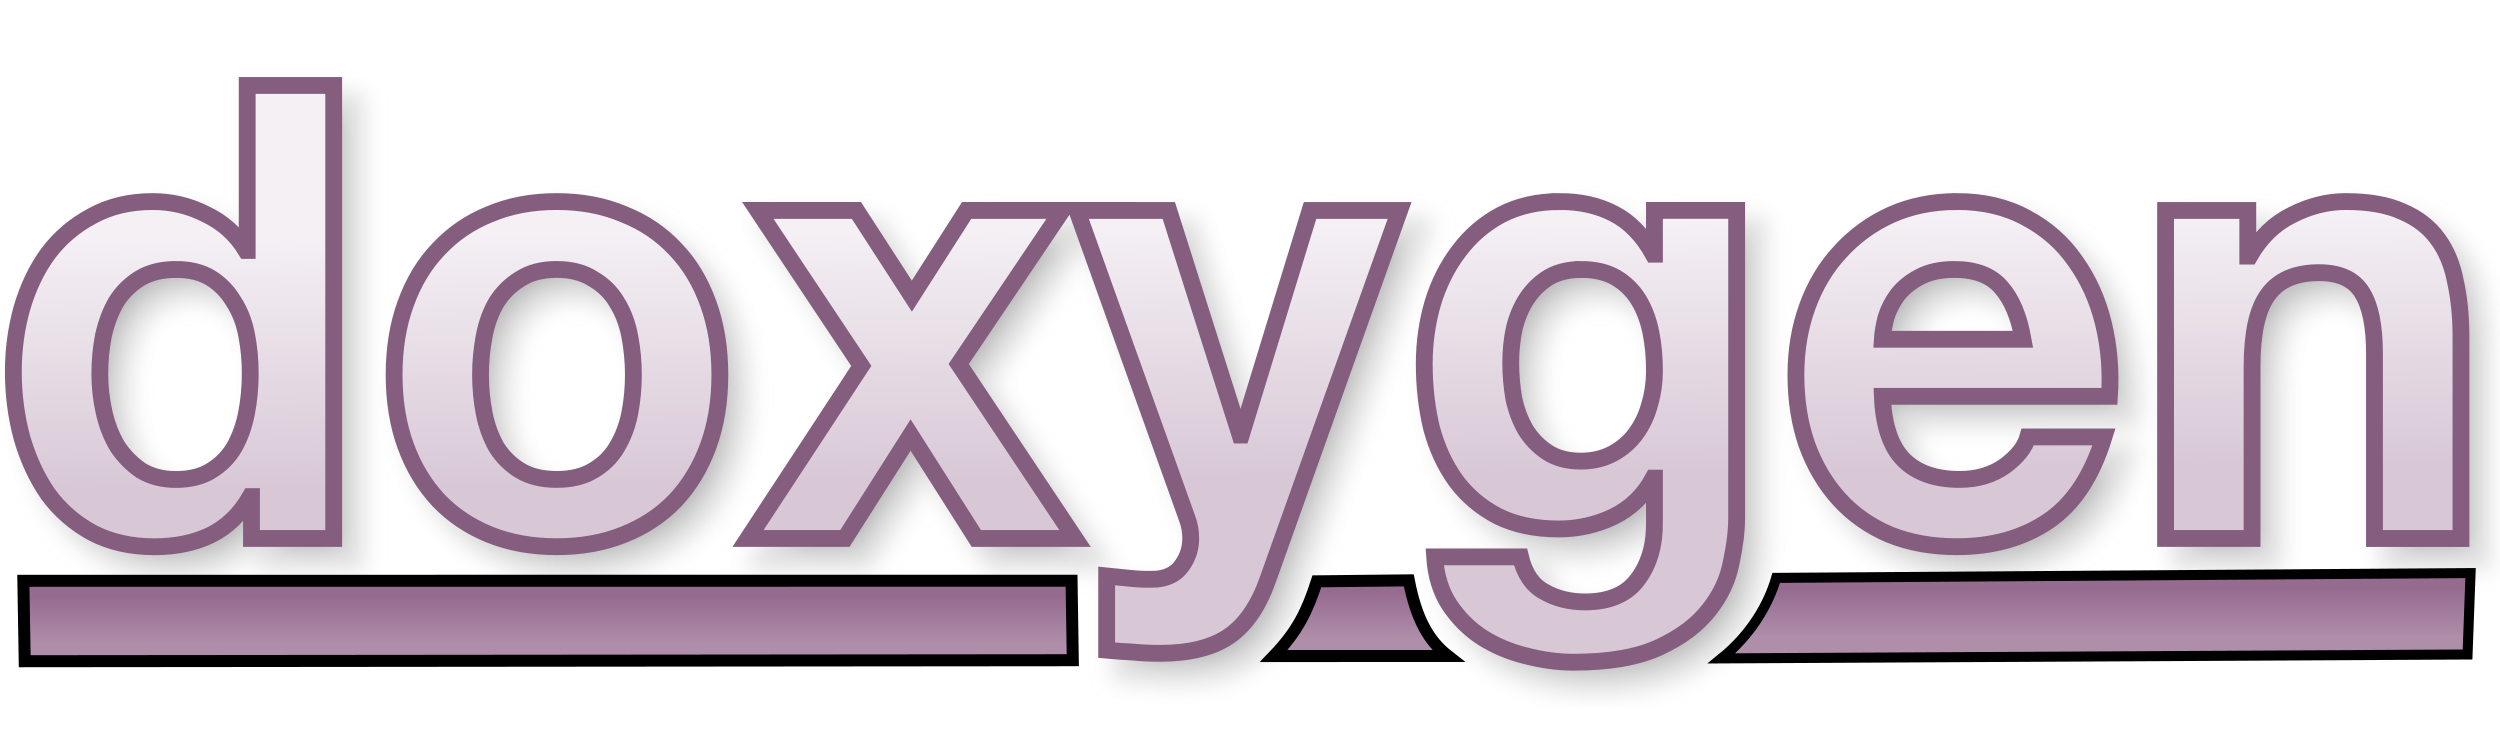
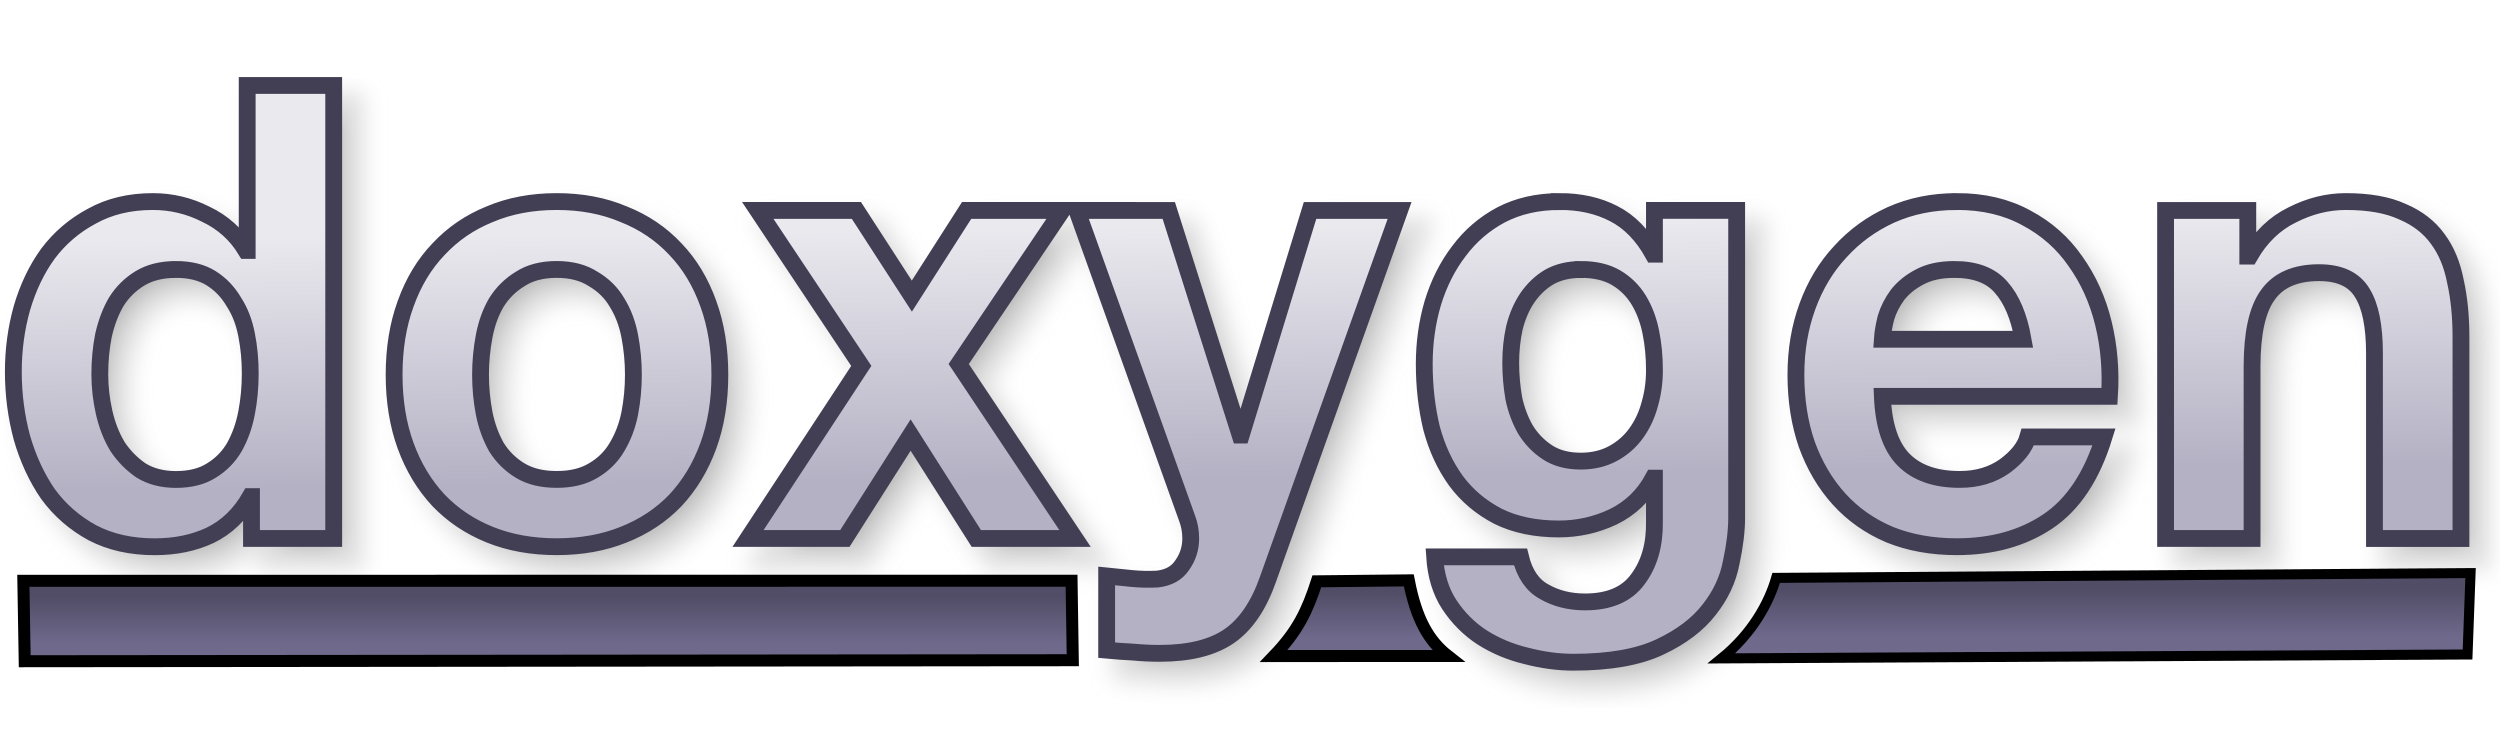
<svg xmlns="http://www.w3.org/2000/svg" xmlns:xlink="http://www.w3.org/1999/xlink" version="1.1" viewBox="0 0 104 31">
  <defs>
    <linearGradient id="a">
-       <stop stop-color="#966B90" offset="0" />
-       <stop stop-color="#AF8EAA" offset="1" />
+       <stop stop-color="#514D66" offset="0" />
+       <stop stop-color="#6F698C" offset="1" />
    </linearGradient>
    <linearGradient id="d" x1="31.474" x2="31.474" y1="24.821" y2="26.773" gradientUnits="userSpaceOnUse" xlink:href="#a" />
    <linearGradient id="c" x1="31.474" x2="31.474" y1="24.821" y2="26.773" gradientTransform="matrix(.6816 0 0 1.0248 72.391 -.91809)" gradientUnits="userSpaceOnUse" xlink:href="#a" />
    <linearGradient id="b" x1="56.295" x2="56.295" y1="24.622" y2="26.574" gradientUnits="userSpaceOnUse" xlink:href="#a" />
    <linearGradient id="e" x1="49.067" x2="48.956" y1="19.719" y2="9.523" gradientTransform="matrix(.97968 0 0 1.0207 -.25579 -.25579)" gradientUnits="userSpaceOnUse">
-       <stop stop-color="#D8C8D6" offset="0" />
-       <stop stop-color="#F4F0F4" offset="1" />
+       <stop stop-color="#B4B1C4" offset="0" />
+       <stop stop-color="#EAE9EE" offset="1" />
    </linearGradient>
    <filter id="f" x="-.011" y="-.045" width="1.021" height="1.091" color-interpolation-filters="sRGB">
      <feGaussianBlur stdDeviation="0.453" />
    </filter>
  </defs>
  <g>
    <path transform="translate(-2.5759 -27.848)" d="m13.609 32.203v6.863h-0.051c-0.405-0.669-0.963-1.171-1.672-1.506-0.692-0.352-1.428-0.527-2.205-0.527-0.963 0-1.807 0.203-2.533 0.607-0.726 0.387-1.334 0.906-1.824 1.557-0.473 0.651-0.835 1.409-1.088 2.272-0.236 0.845-0.355 1.724-0.355 2.639 0 0.95 0.119 1.864 0.355 2.744 0.253 0.88 0.615 1.663 1.088 2.35 0.49 0.669 1.107 1.207 1.85 1.611 0.743 0.387 1.604 0.58 2.584 0.58 0.861 0 1.631-0.158 2.307-0.475 0.692-0.334 1.25-0.872 1.672-1.611h0.051v1.742h3.42v-18.846zm12.875 4.83c-1.03 0-1.96 0.175-2.787 0.527-0.828 0.334-1.536 0.82-2.127 1.453-0.591 0.616-1.048 1.372-1.369 2.269-0.321 0.88-0.48 1.866-0.48 2.957s0.16 2.075 0.48 2.955c0.321 0.88 0.778 1.636 1.369 2.269 0.591 0.616 1.299 1.091 2.127 1.426 0.828 0.334 1.757 0.502 2.787 0.502 1.03 0 1.96-0.168 2.787-0.502 0.844-0.334 1.561-0.81 2.152-1.426 0.591-0.633 1.048-1.39 1.369-2.269 0.321-0.88 0.48-1.864 0.48-2.955s-0.16-2.077-0.48-2.957c-0.321-0.897-0.778-1.654-1.369-2.269-0.591-0.633-1.308-1.119-2.152-1.453-0.828-0.352-1.757-0.527-2.787-0.527zm41.715 0c-0.912 0-1.722 0.185-2.432 0.555-0.692 0.37-1.275 0.87-1.748 1.504-0.473 0.616-0.837 1.337-1.09 2.164-0.236 0.809-0.354 1.655-0.354 2.535 0 0.933 0.1 1.821 0.303 2.666 0.22 0.827 0.558 1.556 1.014 2.189 0.456 0.616 1.039 1.109 1.748 1.478 0.709 0.352 1.554 0.529 2.533 0.529 0.794 0 1.545-0.168 2.254-0.502 0.726-0.352 1.283-0.89 1.672-1.611h0.051v1.795c0.017 0.968-0.211 1.769-0.684 2.402-0.456 0.633-1.19 0.951-2.203 0.951-0.642 0-1.208-0.142-1.697-0.424-0.49-0.264-0.819-0.747-0.988-1.451h-3.572c0.051 0.774 0.253 1.435 0.607 1.98 0.372 0.563 0.829 1.019 1.369 1.371 0.557 0.352 1.166 0.607 1.824 0.766 0.676 0.176 1.333 0.266 1.975 0.266 1.503 0 2.703-0.212 3.598-0.635 0.895-0.422 1.58-0.941 2.053-1.557 0.473-0.598 0.777-1.249 0.912-1.953 0.152-0.704 0.227-1.329 0.227-1.875v-12.775h-3.42v1.822h-0.051c-0.439-0.792-0.988-1.355-1.647-1.69-0.642-0.334-1.393-0.502-2.254-0.502zm16.523 0c-0.996 0-1.909 0.185-2.736 0.555-0.811 0.37-1.512 0.88-2.103 1.531-0.591 0.633-1.046 1.39-1.367 2.269s-0.48 1.831-0.48 2.852c0 1.056 0.151 2.022 0.455 2.902 0.321 0.88 0.768 1.636 1.342 2.269 0.574 0.633 1.276 1.127 2.103 1.478 0.828 0.334 1.757 0.502 2.787 0.502 1.486 0 2.752-0.353 3.799-1.057 1.047-0.704 1.825-1.873 2.332-3.51h-3.168c-0.118 0.422-0.439 0.828-0.963 1.215-0.524 0.37-1.147 0.553-1.873 0.553-1.013 0-1.792-0.273-2.332-0.818-0.54-0.545-0.836-1.425-0.887-2.639h9.449c0.068-1.056-0.016-2.067-0.252-3.035-0.236-0.968-0.626-1.829-1.166-2.586-0.524-0.757-1.2-1.355-2.027-1.795-0.828-0.458-1.797-0.688-2.912-0.688zm16.189 0c-0.76 0-1.502 0.185-2.228 0.555-0.726 0.352-1.317 0.923-1.773 1.715h-0.076v-1.9h-3.42v13.646h3.598v-7.152c0-1.39 0.219-2.384 0.658-2.982 0.439-0.616 1.149-0.924 2.129-0.924 0.861 0 1.461 0.281 1.799 0.844 0.338 0.545 0.506 1.382 0.506 2.508v7.707h3.598v-8.393c0-0.845-0.076-1.611-0.229-2.297-0.135-0.704-0.38-1.292-0.734-1.768-0.355-0.493-0.844-0.873-1.469-1.137-0.608-0.282-1.395-0.422-2.357-0.422zm-66.063 0.369 4.307 6.467-4.713 7.18h4.029l2.736-4.303 2.734 4.303h4.106l-4.84-7.258 4.307-6.389h-3.977l-2.279 3.564-2.307-3.564zm13.275 0 4.584 12.803c0.101 0.264 0.152 0.545 0.152 0.844 0 0.405-0.117 0.775-0.354 1.109-0.22 0.334-0.566 0.527-1.039 0.58-0.355 0.018-0.71 0.01-1.065-0.025-0.355-0.035-0.701-0.07-1.039-0.105v3.088c0.372 0.035 0.735 0.061 1.09 0.078 0.372 0.035 0.744 0.053 1.115 0.053 1.233 0 2.194-0.238 2.887-0.713 0.692-0.475 1.233-1.266 1.621-2.375l5.473-15.336h-3.725l-2.861 9.344h-0.051l-2.965-9.344zm-37.48 2.455c0.591 0 1.082 0.123 1.471 0.369 0.388 0.246 0.699 0.572 0.936 0.977 0.253 0.387 0.432 0.845 0.533 1.373 0.101 0.51 0.152 1.048 0.152 1.611 0 0.563-0.051 1.107-0.152 1.635-0.101 0.528-0.271 1.004-0.508 1.426-0.236 0.405-0.556 0.73-0.961 0.977-0.388 0.246-0.88 0.369-1.471 0.369-0.557 0-1.038-0.123-1.443-0.369-0.388-0.264-0.718-0.597-0.988-1.002-0.253-0.422-0.438-0.898-0.557-1.426s-0.178-1.056-0.178-1.584c-1e-7 -0.563 0.051-1.099 0.152-1.609 0.118-0.528 0.295-0.996 0.531-1.4 0.253-0.405 0.583-0.73 0.988-0.977 0.405-0.246 0.903-0.369 1.494-0.369zm15.84 0c0.608 0 1.114 0.133 1.52 0.396 0.422 0.246 0.752 0.572 0.988 0.977 0.253 0.405 0.43 0.871 0.531 1.398 0.101 0.528 0.152 1.066 0.152 1.611 0 0.545-0.051 1.081-0.152 1.609-0.101 0.51-0.278 0.976-0.531 1.398-0.236 0.405-0.566 0.73-0.988 0.977-0.405 0.246-0.912 0.369-1.52 0.369-0.608 0-1.114-0.123-1.52-0.369s-0.735-0.572-0.988-0.977c-0.236-0.422-0.406-0.888-0.508-1.398-0.101-0.528-0.152-1.064-0.152-1.609 0-0.545 0.051-1.083 0.152-1.611 0.101-0.528 0.271-0.994 0.508-1.398 0.253-0.405 0.583-0.73 0.988-0.977 0.405-0.264 0.912-0.396 1.52-0.396zm42.602 0c0.591 0 1.08 0.115 1.469 0.344 0.388 0.229 0.701 0.537 0.938 0.924 0.236 0.387 0.406 0.835 0.508 1.346 0.101 0.493 0.15 1.021 0.15 1.584 0 0.493-0.066 0.968-0.201 1.426-0.118 0.44-0.305 0.836-0.559 1.188-0.253 0.352-0.574 0.633-0.963 0.844-0.388 0.211-0.835 0.318-1.342 0.318-0.557 0-1.021-0.125-1.393-0.371-0.372-0.246-0.676-0.562-0.912-0.949-0.22-0.387-0.381-0.818-0.482-1.293-0.084-0.493-0.127-0.986-0.127-1.478 0-0.51 0.051-0.994 0.152-1.451 0.118-0.475 0.297-0.89 0.533-1.242 0.253-0.37 0.557-0.66 0.912-0.871 0.372-0.211 0.81-0.316 1.316-0.316zm15.535 0c0.878 0 1.529 0.248 1.951 0.74 0.439 0.493 0.743 1.214 0.912 2.164h-5.854c0.017-0.264 0.068-0.564 0.152-0.898 0.101-0.334 0.263-0.65 0.482-0.949 0.236-0.299 0.541-0.547 0.912-0.74 0.388-0.211 0.869-0.316 1.443-0.316z" filter="url(#f)" opacity=".3" stroke="#969696" />
    <path d="m0.972 24.161 43.605-0.002 0.051 3.306-43.6 0.042z" fill="url(#d)" stroke="#000" stroke-width=".5" />
-     <path d="m10.283 3.555v6.863h-0.051c-0.405-0.669-0.963-1.171-1.672-1.506-0.692-0.352-1.428-0.527-2.205-0.527-0.963 0-1.807 0.203-2.533 0.607-0.726 0.387-1.334 0.906-1.824 1.557-0.473 0.651-0.835 1.409-1.088 2.272-0.236 0.845-0.355 1.724-0.355 2.639 0 0.95 0.119 1.864 0.355 2.744 0.253 0.88 0.615 1.663 1.088 2.35 0.49 0.669 1.107 1.207 1.85 1.611 0.743 0.387 1.604 0.58 2.584 0.58 0.861 0 1.631-0.158 2.307-0.475 0.692-0.334 1.25-0.872 1.672-1.611h0.051v1.742h3.42v-18.846zm12.875 4.83c-1.03 0-1.96 0.175-2.787 0.527-0.828 0.334-1.536 0.82-2.127 1.453-0.591 0.616-1.048 1.372-1.369 2.269-0.321 0.88-0.48 1.866-0.48 2.957s0.16 2.075 0.48 2.955c0.321 0.88 0.778 1.636 1.369 2.269 0.591 0.616 1.299 1.091 2.127 1.426 0.828 0.334 1.757 0.502 2.787 0.502 1.03 0 1.96-0.168 2.787-0.502 0.844-0.334 1.561-0.81 2.152-1.426 0.591-0.633 1.048-1.39 1.369-2.269 0.321-0.88 0.48-1.864 0.48-2.955s-0.16-2.077-0.48-2.957c-0.321-0.897-0.778-1.654-1.369-2.269-0.591-0.633-1.308-1.119-2.152-1.453-0.828-0.352-1.757-0.527-2.787-0.527zm41.715 0c-0.912 0-1.722 0.185-2.432 0.555-0.692 0.37-1.275 0.87-1.748 1.504-0.473 0.616-0.837 1.337-1.09 2.164-0.236 0.809-0.354 1.655-0.354 2.535 0 0.933 0.1 1.821 0.303 2.666 0.22 0.827 0.558 1.556 1.014 2.189 0.456 0.616 1.039 1.109 1.748 1.478 0.709 0.352 1.554 0.529 2.533 0.529 0.794 0 1.545-0.168 2.254-0.502 0.726-0.352 1.283-0.89 1.672-1.611h0.051v1.795c0.017 0.968-0.211 1.769-0.684 2.402-0.456 0.633-1.19 0.951-2.203 0.951-0.642 0-1.208-0.142-1.697-0.424-0.49-0.264-0.819-0.747-0.988-1.451h-3.572c0.051 0.774 0.253 1.435 0.607 1.98 0.372 0.563 0.829 1.019 1.369 1.371 0.557 0.352 1.166 0.607 1.824 0.766 0.676 0.176 1.333 0.266 1.975 0.266 1.503 0 2.703-0.212 3.598-0.635 0.895-0.422 1.58-0.941 2.053-1.557 0.473-0.598 0.777-1.249 0.912-1.953 0.152-0.704 0.227-1.329 0.227-1.875v-12.775h-3.42v1.822h-0.051c-0.439-0.792-0.988-1.355-1.647-1.69-0.642-0.334-1.393-0.502-2.254-0.502zm16.523 0c-0.996 0-1.909 0.185-2.736 0.555-0.811 0.37-1.512 0.88-2.103 1.531-0.591 0.633-1.046 1.39-1.367 2.269s-0.48 1.831-0.48 2.852c0 1.056 0.151 2.022 0.455 2.902 0.321 0.88 0.768 1.636 1.342 2.269 0.574 0.633 1.276 1.127 2.103 1.478 0.828 0.334 1.757 0.502 2.787 0.502 1.486 0 2.752-0.353 3.799-1.057 1.047-0.704 1.825-1.873 2.332-3.51h-3.168c-0.118 0.422-0.439 0.828-0.963 1.215-0.524 0.37-1.147 0.553-1.873 0.553-1.013 0-1.792-0.273-2.332-0.818-0.54-0.545-0.836-1.425-0.887-2.639h9.449c0.068-1.056-0.016-2.067-0.252-3.035-0.236-0.968-0.626-1.829-1.166-2.586-0.524-0.757-1.2-1.355-2.027-1.795-0.828-0.458-1.797-0.688-2.912-0.688zm16.189 0c-0.76 0-1.502 0.185-2.228 0.555-0.726 0.352-1.317 0.923-1.773 1.715h-0.076v-1.9h-3.42v13.646h3.598v-7.152c0-1.39 0.219-2.384 0.658-2.982 0.439-0.616 1.149-0.924 2.129-0.924 0.861 0 1.461 0.281 1.799 0.844 0.338 0.545 0.506 1.382 0.506 2.508v7.707h3.598v-8.393c0-0.845-0.076-1.611-0.229-2.297-0.135-0.704-0.38-1.292-0.734-1.768-0.355-0.493-0.844-0.873-1.469-1.137-0.608-0.282-1.395-0.422-2.357-0.422zm-66.062 0.369 4.307 6.467-4.713 7.18h4.029l2.736-4.303 2.734 4.303h4.106l-4.84-7.258 4.307-6.389h-3.977l-2.279 3.564-2.307-3.564zm13.275 0 4.584 12.803c0.101 0.264 0.152 0.545 0.152 0.844 0 0.405-0.117 0.775-0.354 1.109-0.22 0.334-0.566 0.527-1.039 0.58-0.355 0.018-0.71 0.01-1.065-0.025-0.355-0.035-0.701-0.07-1.039-0.105v3.088c0.372 0.035 0.735 0.061 1.09 0.078 0.372 0.035 0.744 0.053 1.115 0.053 1.233 0 2.194-0.238 2.887-0.713 0.692-0.475 1.233-1.266 1.621-2.375l5.473-15.336h-3.725l-2.861 9.344h-0.051l-2.965-9.344zm-37.48 2.455c0.591 0 1.082 0.123 1.471 0.369s0.699 0.572 0.936 0.977c0.253 0.387 0.432 0.845 0.533 1.373 0.101 0.51 0.152 1.048 0.152 1.611 0 0.563-0.051 1.107-0.152 1.635-0.101 0.528-0.271 1.004-0.508 1.426-0.236 0.405-0.556 0.73-0.961 0.977-0.388 0.246-0.88 0.369-1.471 0.369-0.557 0-1.038-0.123-1.443-0.369-0.388-0.264-0.718-0.597-0.988-1.002-0.253-0.422-0.438-0.898-0.557-1.426s-0.178-1.056-0.178-1.584c-1e-7 -0.563 0.051-1.099 0.152-1.609 0.118-0.528 0.295-0.996 0.531-1.4 0.253-0.405 0.583-0.73 0.988-0.977 0.405-0.246 0.903-0.369 1.494-0.369zm15.84 0c0.608 0 1.114 0.133 1.52 0.396 0.422 0.246 0.752 0.572 0.988 0.977 0.253 0.405 0.43 0.871 0.531 1.398 0.101 0.528 0.152 1.066 0.152 1.611 0 0.545-0.051 1.081-0.152 1.609-0.101 0.51-0.278 0.976-0.531 1.398-0.236 0.405-0.566 0.73-0.988 0.977-0.405 0.246-0.912 0.369-1.52 0.369-0.608 0-1.114-0.123-1.52-0.369s-0.735-0.572-0.988-0.977c-0.236-0.422-0.406-0.888-0.508-1.398-0.101-0.528-0.152-1.064-0.152-1.609 0-0.545 0.051-1.083 0.152-1.611 0.101-0.528 0.271-0.994 0.508-1.398 0.253-0.405 0.583-0.73 0.988-0.977 0.405-0.264 0.912-0.396 1.52-0.396zm42.602 0c0.591 0 1.08 0.115 1.469 0.344 0.388 0.229 0.701 0.537 0.938 0.924 0.236 0.387 0.406 0.835 0.508 1.346 0.101 0.493 0.15 1.021 0.15 1.584 0 0.493-0.066 0.968-0.201 1.426-0.118 0.44-0.305 0.836-0.559 1.188-0.253 0.352-0.574 0.633-0.963 0.844-0.388 0.211-0.835 0.318-1.342 0.318-0.557 0-1.021-0.125-1.393-0.371-0.372-0.246-0.676-0.562-0.912-0.949-0.22-0.387-0.381-0.818-0.482-1.293-0.084-0.493-0.127-0.986-0.127-1.478 0-0.51 0.051-0.994 0.152-1.451 0.118-0.475 0.297-0.89 0.533-1.242 0.253-0.37 0.557-0.66 0.912-0.871 0.372-0.211 0.81-0.316 1.316-0.316zm15.535 0c0.878 0 1.529 0.248 1.951 0.74 0.439 0.493 0.743 1.214 0.912 2.164h-5.854c0.017-0.264 0.068-0.564 0.152-0.898 0.101-0.334 0.263-0.65 0.482-0.949 0.236-0.299 0.541-0.547 0.912-0.74 0.388-0.211 0.869-0.316 1.443-0.316z" fill="url(#e)" stroke="#845D7F" stroke-width=".7" />
+     <path d="m10.283 3.555v6.863h-0.051c-0.405-0.669-0.963-1.171-1.672-1.506-0.692-0.352-1.428-0.527-2.205-0.527-0.963 0-1.807 0.203-2.533 0.607-0.726 0.387-1.334 0.906-1.824 1.557-0.473 0.651-0.835 1.409-1.088 2.272-0.236 0.845-0.355 1.724-0.355 2.639 0 0.95 0.119 1.864 0.355 2.744 0.253 0.88 0.615 1.663 1.088 2.35 0.49 0.669 1.107 1.207 1.85 1.611 0.743 0.387 1.604 0.58 2.584 0.58 0.861 0 1.631-0.158 2.307-0.475 0.692-0.334 1.25-0.872 1.672-1.611h0.051v1.742h3.42v-18.846zm12.875 4.83c-1.03 0-1.96 0.175-2.787 0.527-0.828 0.334-1.536 0.82-2.127 1.453-0.591 0.616-1.048 1.372-1.369 2.269-0.321 0.88-0.48 1.866-0.48 2.957s0.16 2.075 0.48 2.955c0.321 0.88 0.778 1.636 1.369 2.269 0.591 0.616 1.299 1.091 2.127 1.426 0.828 0.334 1.757 0.502 2.787 0.502 1.03 0 1.96-0.168 2.787-0.502 0.844-0.334 1.561-0.81 2.152-1.426 0.591-0.633 1.048-1.39 1.369-2.269 0.321-0.88 0.48-1.864 0.48-2.955s-0.16-2.077-0.48-2.957c-0.321-0.897-0.778-1.654-1.369-2.269-0.591-0.633-1.308-1.119-2.152-1.453-0.828-0.352-1.757-0.527-2.787-0.527zm41.715 0c-0.912 0-1.722 0.185-2.432 0.555-0.692 0.37-1.275 0.87-1.748 1.504-0.473 0.616-0.837 1.337-1.09 2.164-0.236 0.809-0.354 1.655-0.354 2.535 0 0.933 0.1 1.821 0.303 2.666 0.22 0.827 0.558 1.556 1.014 2.189 0.456 0.616 1.039 1.109 1.748 1.478 0.709 0.352 1.554 0.529 2.533 0.529 0.794 0 1.545-0.168 2.254-0.502 0.726-0.352 1.283-0.89 1.672-1.611h0.051v1.795c0.017 0.968-0.211 1.769-0.684 2.402-0.456 0.633-1.19 0.951-2.203 0.951-0.642 0-1.208-0.142-1.697-0.424-0.49-0.264-0.819-0.747-0.988-1.451h-3.572c0.051 0.774 0.253 1.435 0.607 1.98 0.372 0.563 0.829 1.019 1.369 1.371 0.557 0.352 1.166 0.607 1.824 0.766 0.676 0.176 1.333 0.266 1.975 0.266 1.503 0 2.703-0.212 3.598-0.635 0.895-0.422 1.58-0.941 2.053-1.557 0.473-0.598 0.777-1.249 0.912-1.953 0.152-0.704 0.227-1.329 0.227-1.875v-12.775h-3.42v1.822h-0.051c-0.439-0.792-0.988-1.355-1.647-1.69-0.642-0.334-1.393-0.502-2.254-0.502zm16.523 0c-0.996 0-1.909 0.185-2.736 0.555-0.811 0.37-1.512 0.88-2.103 1.531-0.591 0.633-1.046 1.39-1.367 2.269s-0.48 1.831-0.48 2.852c0 1.056 0.151 2.022 0.455 2.902 0.321 0.88 0.768 1.636 1.342 2.269 0.574 0.633 1.276 1.127 2.103 1.478 0.828 0.334 1.757 0.502 2.787 0.502 1.486 0 2.752-0.353 3.799-1.057 1.047-0.704 1.825-1.873 2.332-3.51h-3.168c-0.118 0.422-0.439 0.828-0.963 1.215-0.524 0.37-1.147 0.553-1.873 0.553-1.013 0-1.792-0.273-2.332-0.818-0.54-0.545-0.836-1.425-0.887-2.639h9.449c0.068-1.056-0.016-2.067-0.252-3.035-0.236-0.968-0.626-1.829-1.166-2.586-0.524-0.757-1.2-1.355-2.027-1.795-0.828-0.458-1.797-0.688-2.912-0.688zm16.189 0c-0.76 0-1.502 0.185-2.228 0.555-0.726 0.352-1.317 0.923-1.773 1.715h-0.076v-1.9h-3.42v13.646h3.598v-7.152c0-1.39 0.219-2.384 0.658-2.982 0.439-0.616 1.149-0.924 2.129-0.924 0.861 0 1.461 0.281 1.799 0.844 0.338 0.545 0.506 1.382 0.506 2.508v7.707h3.598v-8.393c0-0.845-0.076-1.611-0.229-2.297-0.135-0.704-0.38-1.292-0.734-1.768-0.355-0.493-0.844-0.873-1.469-1.137-0.608-0.282-1.395-0.422-2.357-0.422zm-66.062 0.369 4.307 6.467-4.713 7.18h4.029l2.736-4.303 2.734 4.303h4.106l-4.84-7.258 4.307-6.389h-3.977l-2.279 3.564-2.307-3.564zm13.275 0 4.584 12.803c0.101 0.264 0.152 0.545 0.152 0.844 0 0.405-0.117 0.775-0.354 1.109-0.22 0.334-0.566 0.527-1.039 0.58-0.355 0.018-0.71 0.01-1.065-0.025-0.355-0.035-0.701-0.07-1.039-0.105v3.088c0.372 0.035 0.735 0.061 1.09 0.078 0.372 0.035 0.744 0.053 1.115 0.053 1.233 0 2.194-0.238 2.887-0.713 0.692-0.475 1.233-1.266 1.621-2.375l5.473-15.336h-3.725l-2.861 9.344h-0.051l-2.965-9.344zm-37.48 2.455c0.591 0 1.082 0.123 1.471 0.369s0.699 0.572 0.936 0.977c0.253 0.387 0.432 0.845 0.533 1.373 0.101 0.51 0.152 1.048 0.152 1.611 0 0.563-0.051 1.107-0.152 1.635-0.101 0.528-0.271 1.004-0.508 1.426-0.236 0.405-0.556 0.73-0.961 0.977-0.388 0.246-0.88 0.369-1.471 0.369-0.557 0-1.038-0.123-1.443-0.369-0.388-0.264-0.718-0.597-0.988-1.002-0.253-0.422-0.438-0.898-0.557-1.426s-0.178-1.056-0.178-1.584c-1e-7 -0.563 0.051-1.099 0.152-1.609 0.118-0.528 0.295-0.996 0.531-1.4 0.253-0.405 0.583-0.73 0.988-0.977 0.405-0.246 0.903-0.369 1.494-0.369zm15.84 0c0.608 0 1.114 0.133 1.52 0.396 0.422 0.246 0.752 0.572 0.988 0.977 0.253 0.405 0.43 0.871 0.531 1.398 0.101 0.528 0.152 1.066 0.152 1.611 0 0.545-0.051 1.081-0.152 1.609-0.101 0.51-0.278 0.976-0.531 1.398-0.236 0.405-0.566 0.73-0.988 0.977-0.405 0.246-0.912 0.369-1.52 0.369-0.608 0-1.114-0.123-1.52-0.369s-0.735-0.572-0.988-0.977c-0.236-0.422-0.406-0.888-0.508-1.398-0.101-0.528-0.152-1.064-0.152-1.609 0-0.545 0.051-1.083 0.152-1.611 0.101-0.528 0.271-0.994 0.508-1.398 0.253-0.405 0.583-0.73 0.988-0.977 0.405-0.264 0.912-0.396 1.52-0.396zm42.602 0c0.591 0 1.08 0.115 1.469 0.344 0.388 0.229 0.701 0.537 0.938 0.924 0.236 0.387 0.406 0.835 0.508 1.346 0.101 0.493 0.15 1.021 0.15 1.584 0 0.493-0.066 0.968-0.201 1.426-0.118 0.44-0.305 0.836-0.559 1.188-0.253 0.352-0.574 0.633-0.963 0.844-0.388 0.211-0.835 0.318-1.342 0.318-0.557 0-1.021-0.125-1.393-0.371-0.372-0.246-0.676-0.562-0.912-0.949-0.22-0.387-0.381-0.818-0.482-1.293-0.084-0.493-0.127-0.986-0.127-1.478 0-0.51 0.051-0.994 0.152-1.451 0.118-0.475 0.297-0.89 0.533-1.242 0.253-0.37 0.557-0.66 0.912-0.871 0.372-0.211 0.81-0.316 1.316-0.316zm15.535 0c0.878 0 1.529 0.248 1.951 0.74 0.439 0.493 0.743 1.214 0.912 2.164h-5.854c0.017-0.264 0.068-0.564 0.152-0.898 0.101-0.334 0.263-0.65 0.482-0.949 0.236-0.299 0.541-0.547 0.912-0.74 0.388-0.211 0.869-0.316 1.443-0.316z" fill="url(#e)" stroke="#423F54" stroke-width=".7" />
    <path d="m52.988 27.291c0.996-1.036 1.394-1.873 1.793-3.108l3.825-0.04c0.311 1.61 0.824 2.514 1.633 3.147z" fill="url(#b)" stroke="#000" stroke-width=".5" />
    <path d="m73.89 24.04 28.885-0.201-0.125 3.388-31.033 0.162c1.262-1.023 1.966-2.286 2.272-3.349z" fill="url(#c)" stroke="#000" stroke-width=".418" />
  </g>
</svg>
